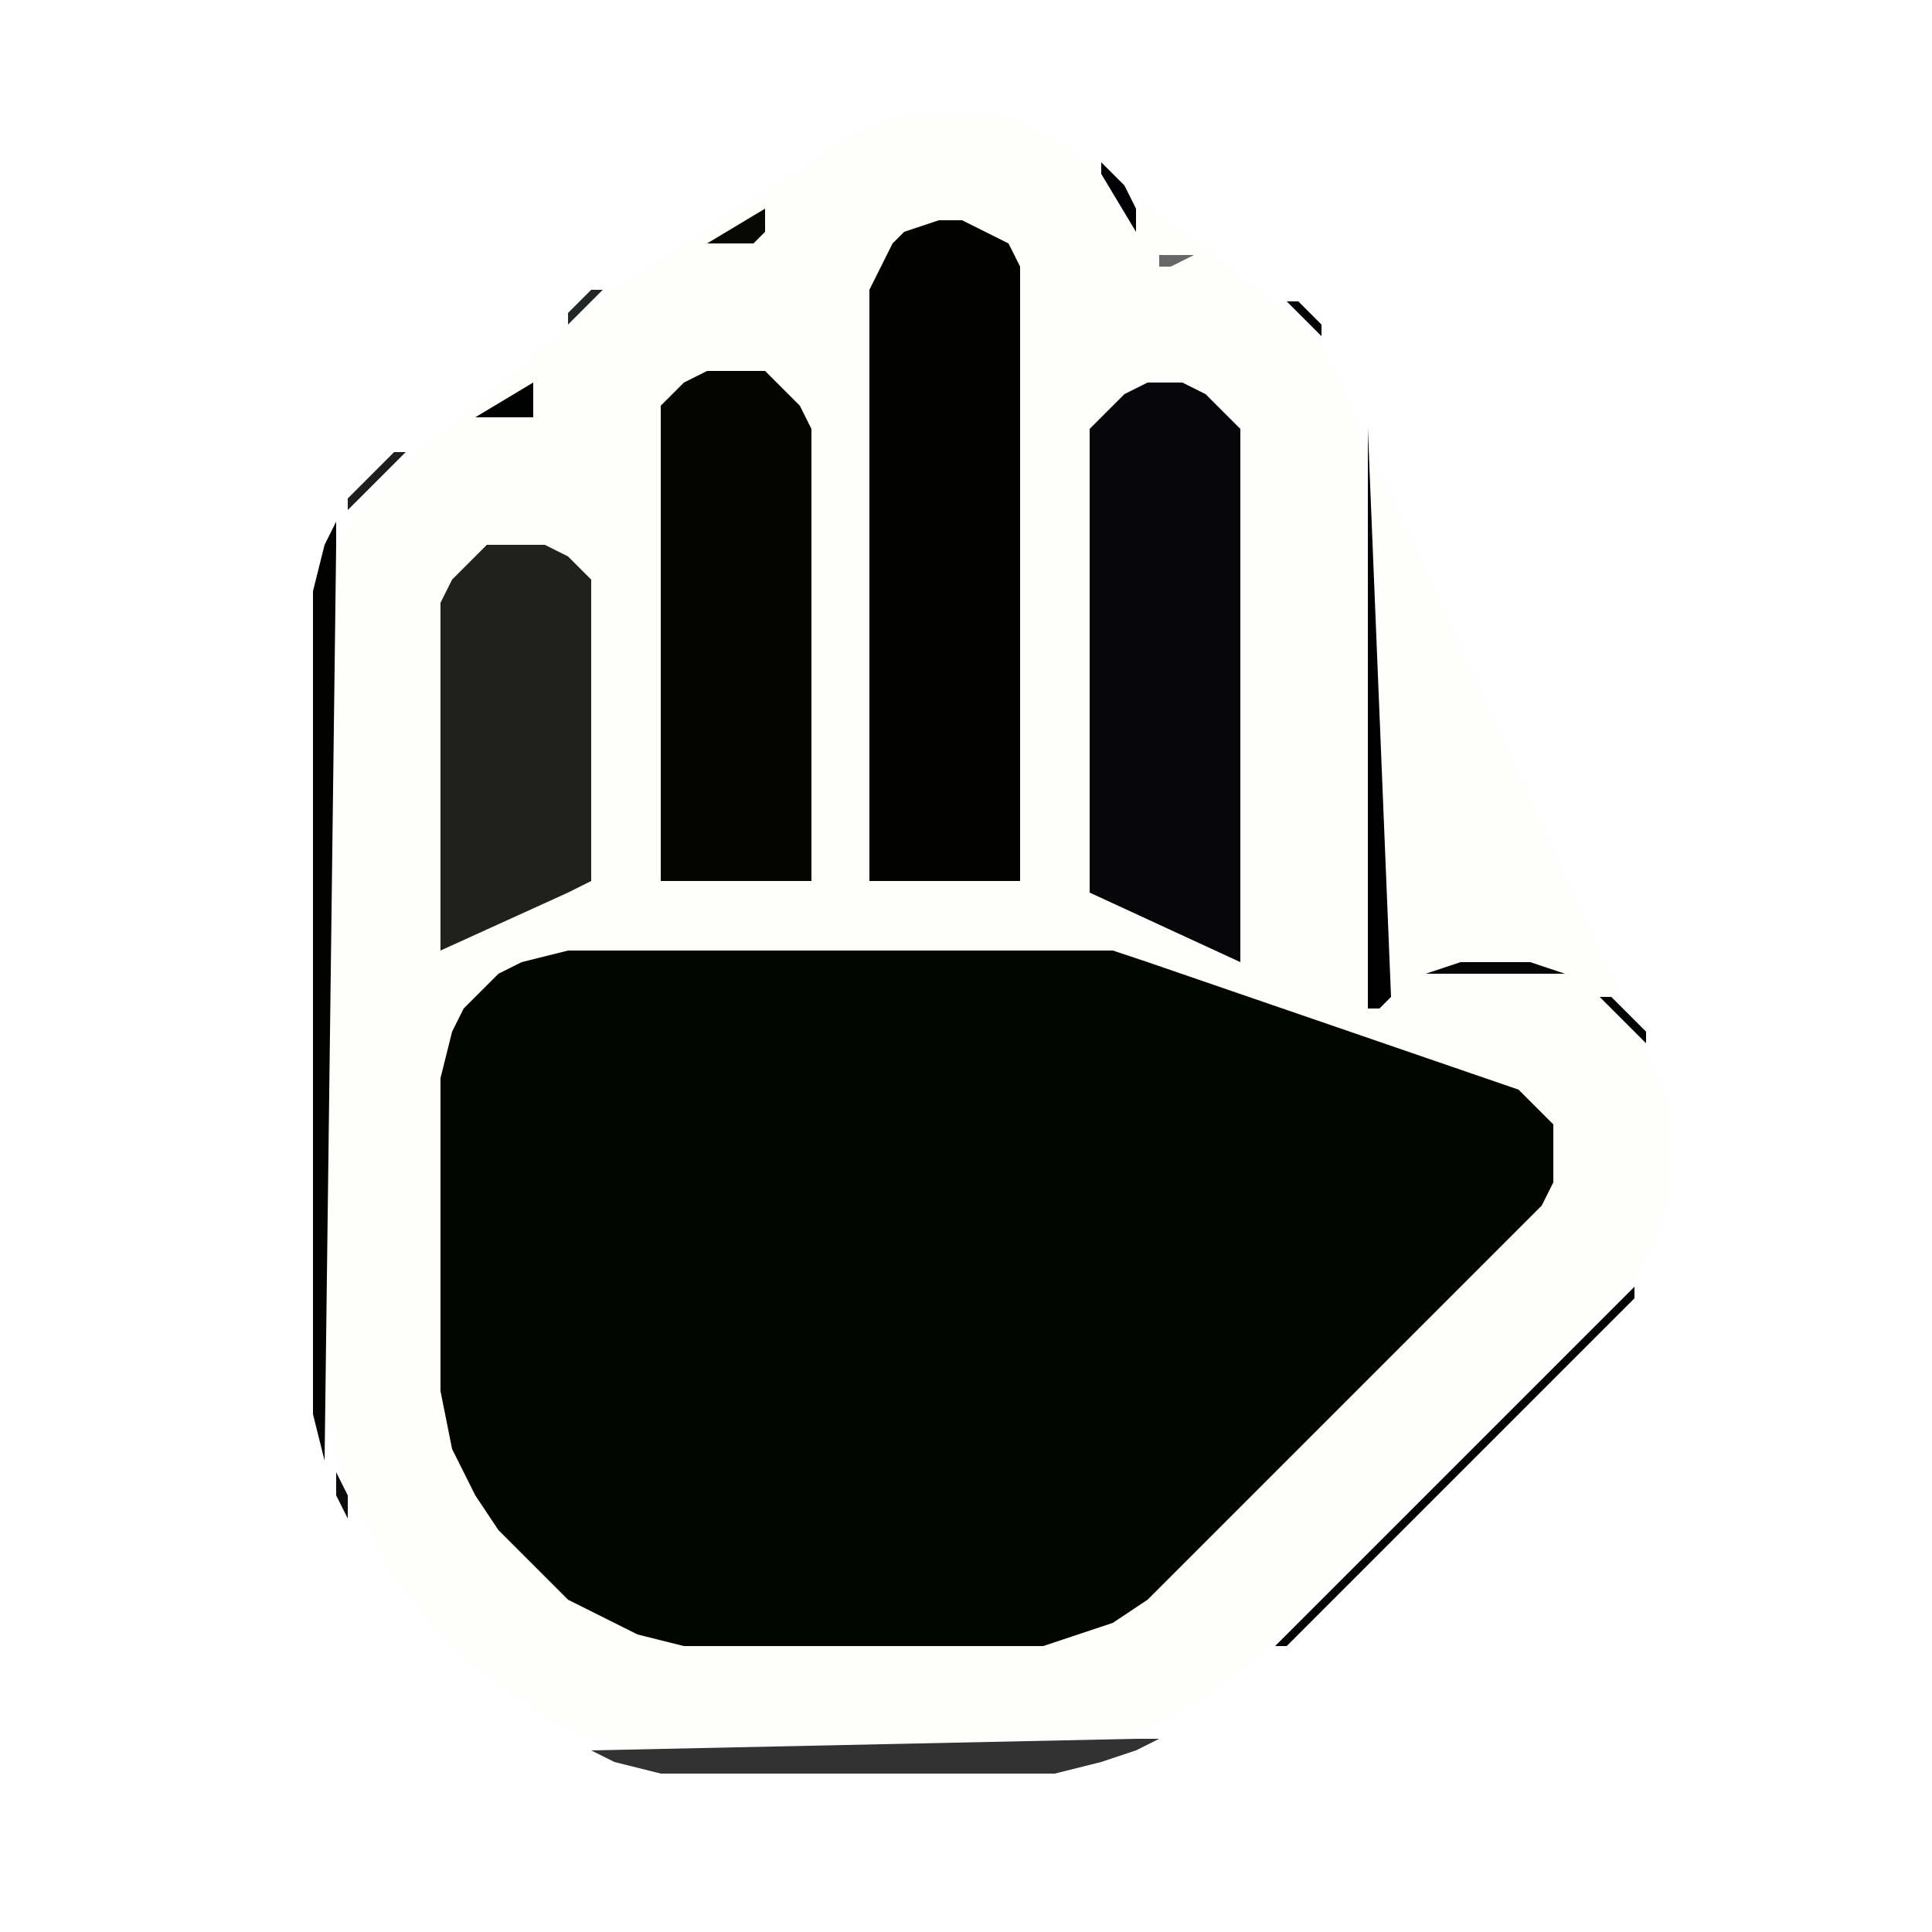
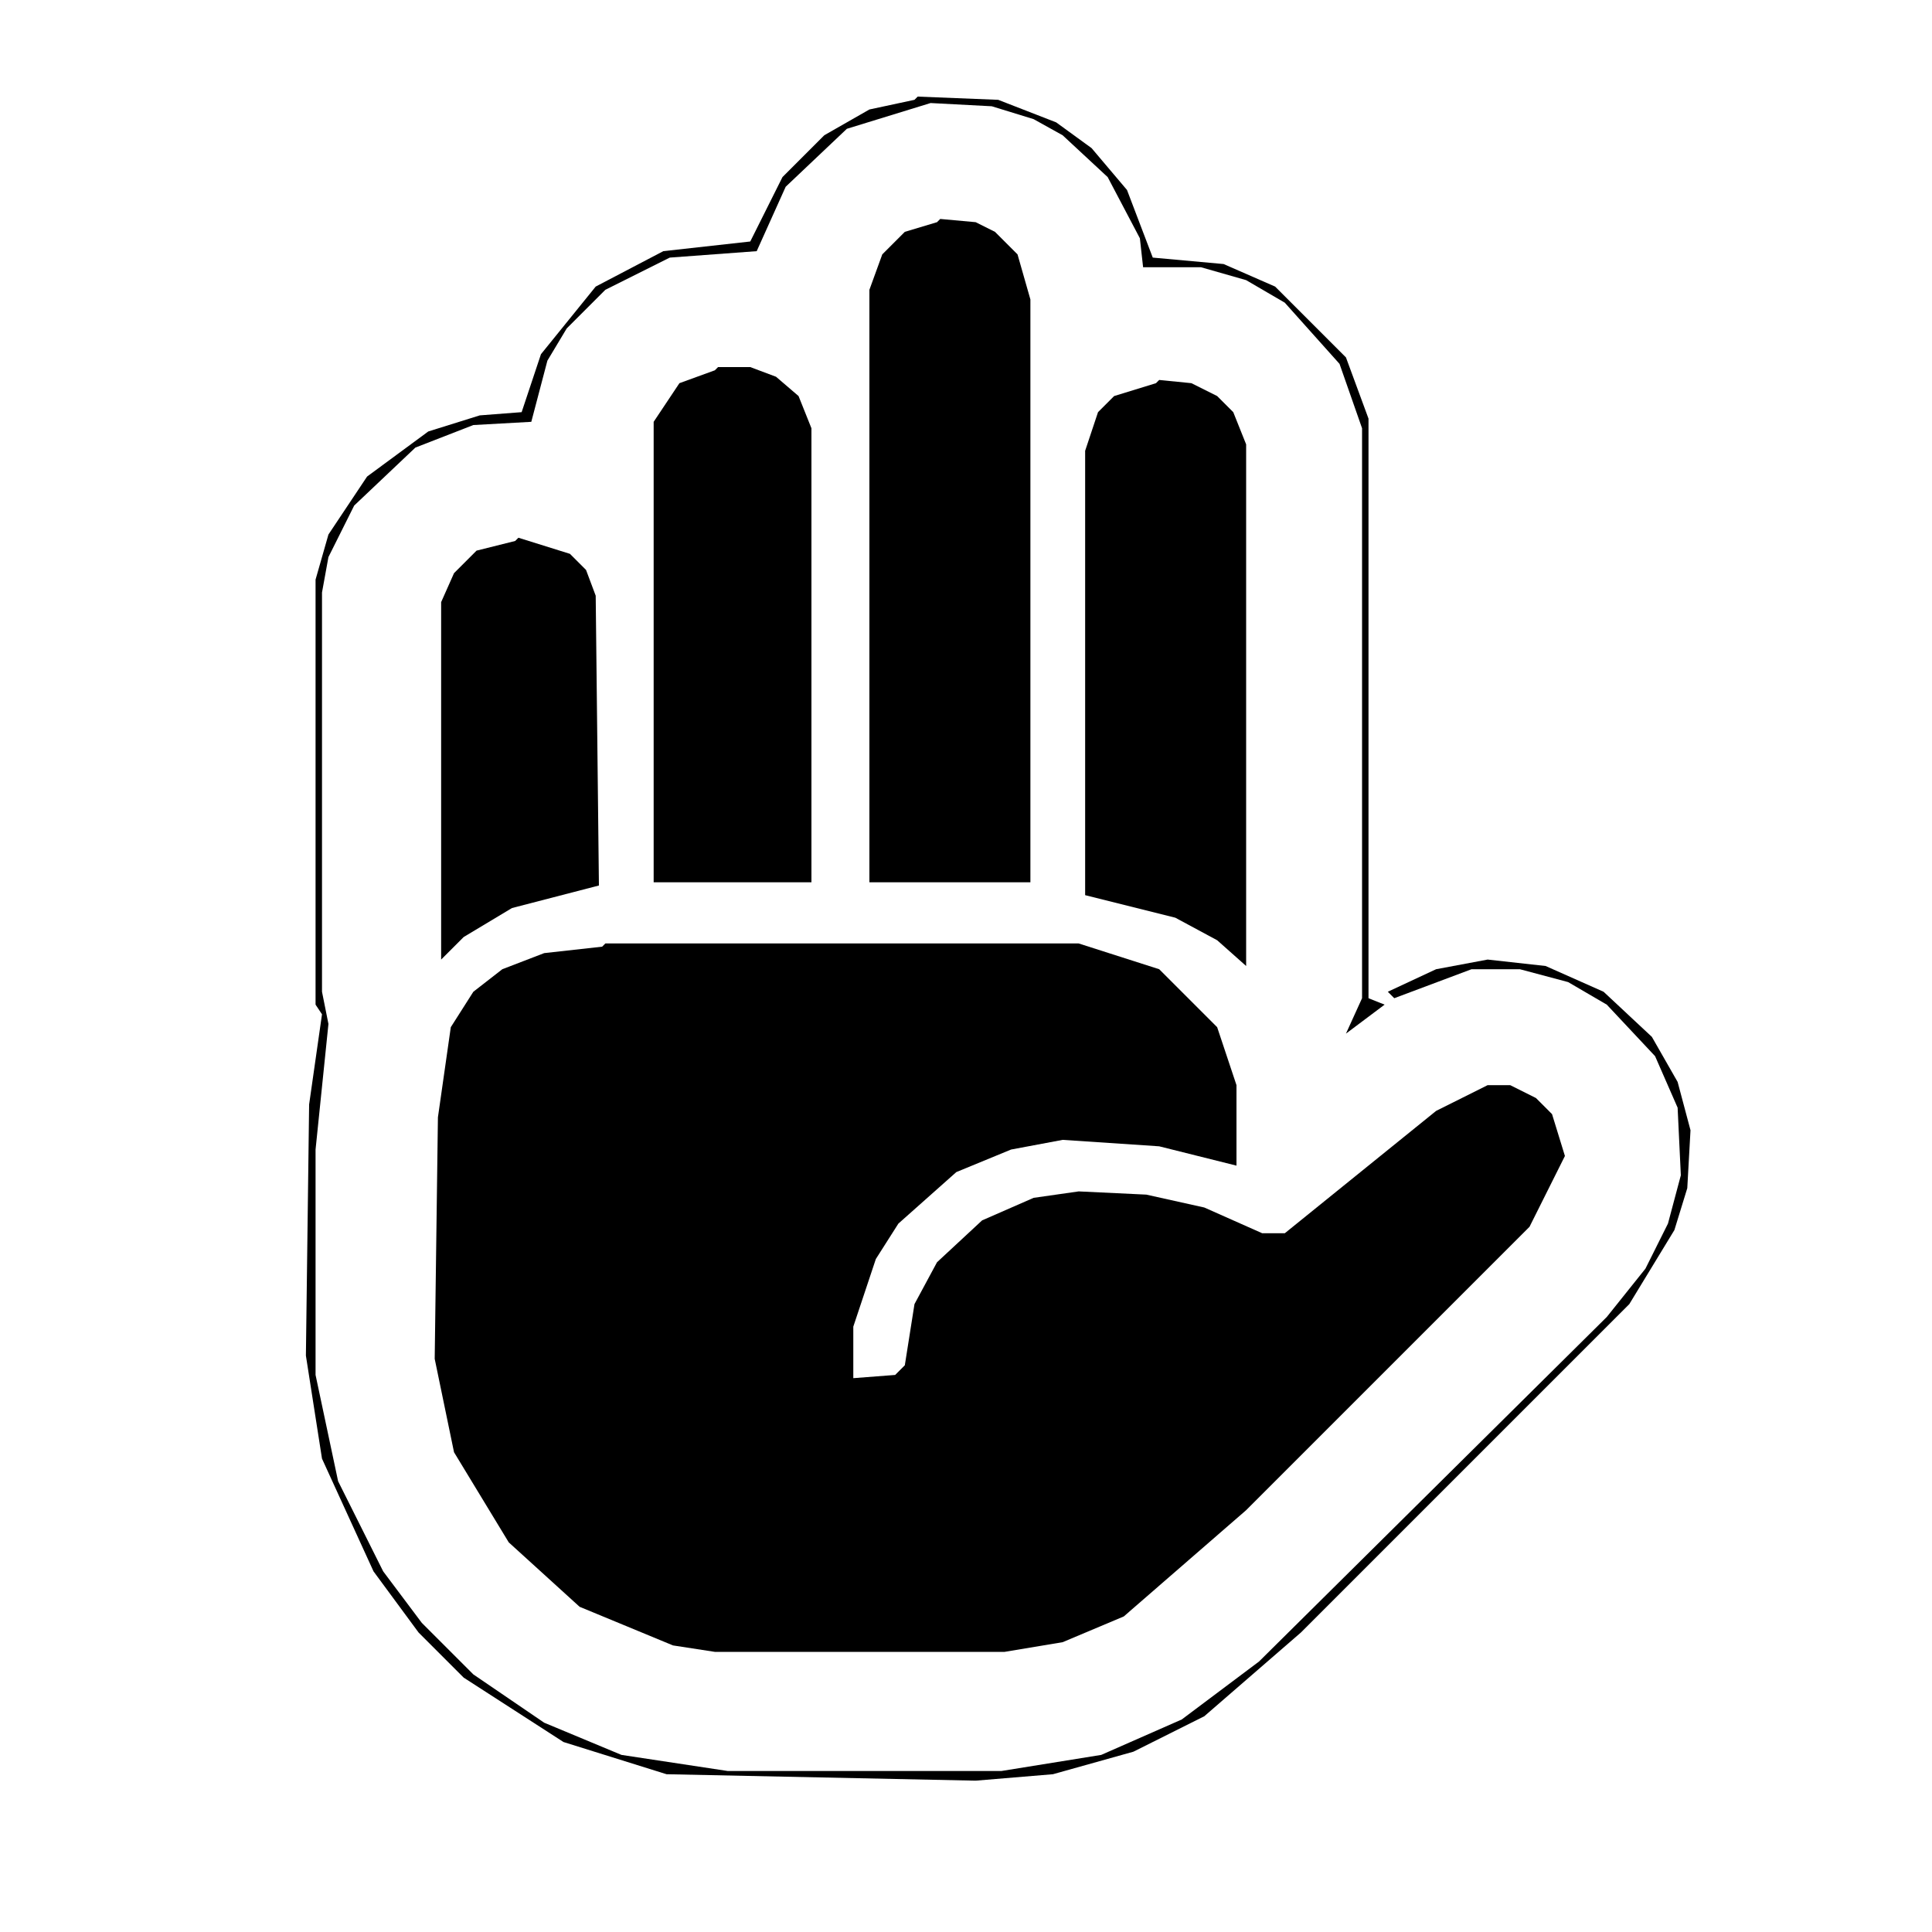
- <svg xmlns="http://www.w3.org/2000/svg" viewBox="0 0 500 500" width="500" height="500">
+ <svg xmlns="http://www.w3.org/2000/svg" viewBox="0 0 600 600" width="600" height="600">
  <rect width="100%" height="100%" fill="white" />
-   <polygon points="0,0 498,0 498,498 0,498" fill="#ffffff" stroke="none" />
-   <polygon points="84,279 87,144 93,132 105,120 159,75 219,36 225,33 234,30 258,30 267,33 273,36 330,78 342,90 348,102 429,279 432,288 432,309 429,318 423,330 321,432 309,441 291,450 282,453 270,456 177,456 162,453 147,447 141,444 132,438 120,429 114,423 102,408 90,384 87,375 84,363" fill="#fefefd" stroke="none" />
-   <polygon points="285,42 291,48 294,54 294,60 285,45" fill="#010104" stroke="none" />
-   <polygon points="183,63 198,54 198,60 195,63" fill="#070706" stroke="none" />
-   <polygon points="225,75 231,63 234,60 243,57 249,57 261,63 264,69 264,228 225,228" fill="#020301" stroke="none" />
-   <polygon points="300,66 309,66 303,69 300,69" fill="#686768" stroke="none" />
-   <polygon points="147,81 153,75 156,75 147,84" fill="#252626" stroke="none" />
-   <polygon points="333,78 336,78 342,84 342,87" fill="#020202" stroke="none" />
-   <polygon points="171,105 177,99 183,96 198,96 207,105 210,111 210,228 171,228" fill="#040501" stroke="none" />
-   <polygon points="123,108 138,99 138,108" fill="#000101" stroke="none" />
-   <polygon points="282,111 291,102 297,99 306,99 312,102 321,111 321,249 282,231" fill="#060608" stroke="none" />
-   <polygon points="354,111 360,258 357,261 354,261" fill="#000000" stroke="none" />
-   <polygon points="90,129 102,117 105,117 90,132" fill="#1e1e1e" stroke="none" />
-   <polygon points="81,153 84,141 87,135 87,141 84,378 81,366" fill="#020201" stroke="none" />
-   <polygon points="114,156 117,150 126,141 141,141 147,144 153,150 153,228 147,231 114,246" fill="#20201f" stroke="none" />
-   <polygon points="114,279 117,267 120,261 129,252 135,249 147,246 288,246 297,249 393,282 402,291 402,306 399,312 297,414 288,420 270,426 177,426 165,423 147,414 129,396 123,387 117,375 114,360" fill="#030501" stroke="none" />
-   <polygon points="369,252 378,249 396,249 405,252" fill="#060506" stroke="none" />
-   <polygon points="414,258 417,258 426,267 426,270" fill="#000102" stroke="none" />
-   <polygon points="330,426 423,333 423,336 333,426" fill="#020202" stroke="none" />
-   <polygon points="87,381 90,387 90,393 87,387" fill="#0c0c0d" stroke="none" />
-   <polygon points="153,453 294,450 300,450 294,453 285,456 273,459 171,459 159,456" fill="#313231" stroke="none" />
+   <path d="M 285 30 L 310 31 L 328 38 L 339 46 L 350 59 L 358 80 L 380 82 L 396 89 L 418 111 L 425 130 L 425 310 L 430 312 L 418 321 L 423 310 L 423 133 L 416 113 L 399 94 L 387 87 L 373 83 L 355 83 L 354 74 L 344 55 L 330 42 L 321 37 L 308 33 L 289 32 L 263 40 L 244 58 L 235 78 L 208 80 L 188 90 L 176 102 L 170 112 L 165 131 L 147 132 L 129 139 L 110 157 L 102 173 L 100 184 L 100 308 L 102 318 L 98 357 L 98 427 L 105 460 L 119 488 L 131 504 L 147 520 L 169 535 L 193 545 L 226 550 L 311 550 L 342 545 L 367 534 L 391 516 L 499 409 L 511 394 L 518 380 L 522 365 L 521 344 L 514 328 L 499 312 L 487 305 L 472 301 L 457 301 L 433 310 L 431 308 L 446 301 L 462 298 L 480 300 L 498 308 L 513 322 L 521 336 L 525 351 L 524 369 L 520 382 L 506 405 L 404 507 L 374 533 L 352 544 L 327 551 L 303 553 L 207 551 L 175 541 L 144 521 L 130 507 L 116 488 L 100 453 L 95 421 L 96 343 L 100 315 L 98 312 L 98 180 L 102 166 L 114 148 L 133 134 L 149 129 L 162 128 L 168 110 L 185 89 L 206 78 L 233 75 L 243 55 L 256 42 L 270 34 L 284 31 Z" fill="black" stroke="none" />
+   <path d="M 188 293 L 335 293 L 360 301 L 378 319 L 384 337 L 384 362 L 360 356 L 330 354 L 314 357 L 297 364 L 279 380 L 272 391 L 265 412 L 265 428 L 278 427 L 281 424 L 284 405 L 291 392 L 305 379 L 321 372 L 335 370 L 356 371 L 374 375 L 392 383 L 399 383 L 446 345 L 462 337 L 469 337 L 477 341 L 482 346 L 486 359 L 475 381 L 387 469 L 349 502 L 330 510 L 312 513 L 222 513 L 209 511 L 180 499 L 158 479 L 141 451 L 135 422 L 136 347 L 140 319 L 147 308 L 156 301 L 169 296 L 187 294 Z" fill="black" stroke="none" />
+   <path d="M 360 118 L 370 119 L 378 123 L 383 128 L 387 138 L 387 300 L 378 292 L 365 285 L 337 278 L 337 140 L 341 128 L 346 123 L 359 119 Z" fill="black" stroke="none" />
+   <path d="M 161 167 L 177 172 L 182 177 L 185 185 L 186 275 L 159 282 L 144 291 L 137 298 L 137 187 L 141 178 L 148 171 L 160 168 Z" fill="black" stroke="none" />
+   <path d="M 292 68 L 303 69 L 309 72 L 316 79 L 320 93 L 320 274 L 270 274 L 270 90 L 274 79 L 281 72 L 291 69 Z" fill="black" stroke="none" />
+   <path d="M 223 114 L 233 114 L 241 117 L 248 123 L 252 133 L 252 274 L 203 274 L 203 131 L 211 119 L 222 115 Z" fill="black" stroke="none" />
</svg>
